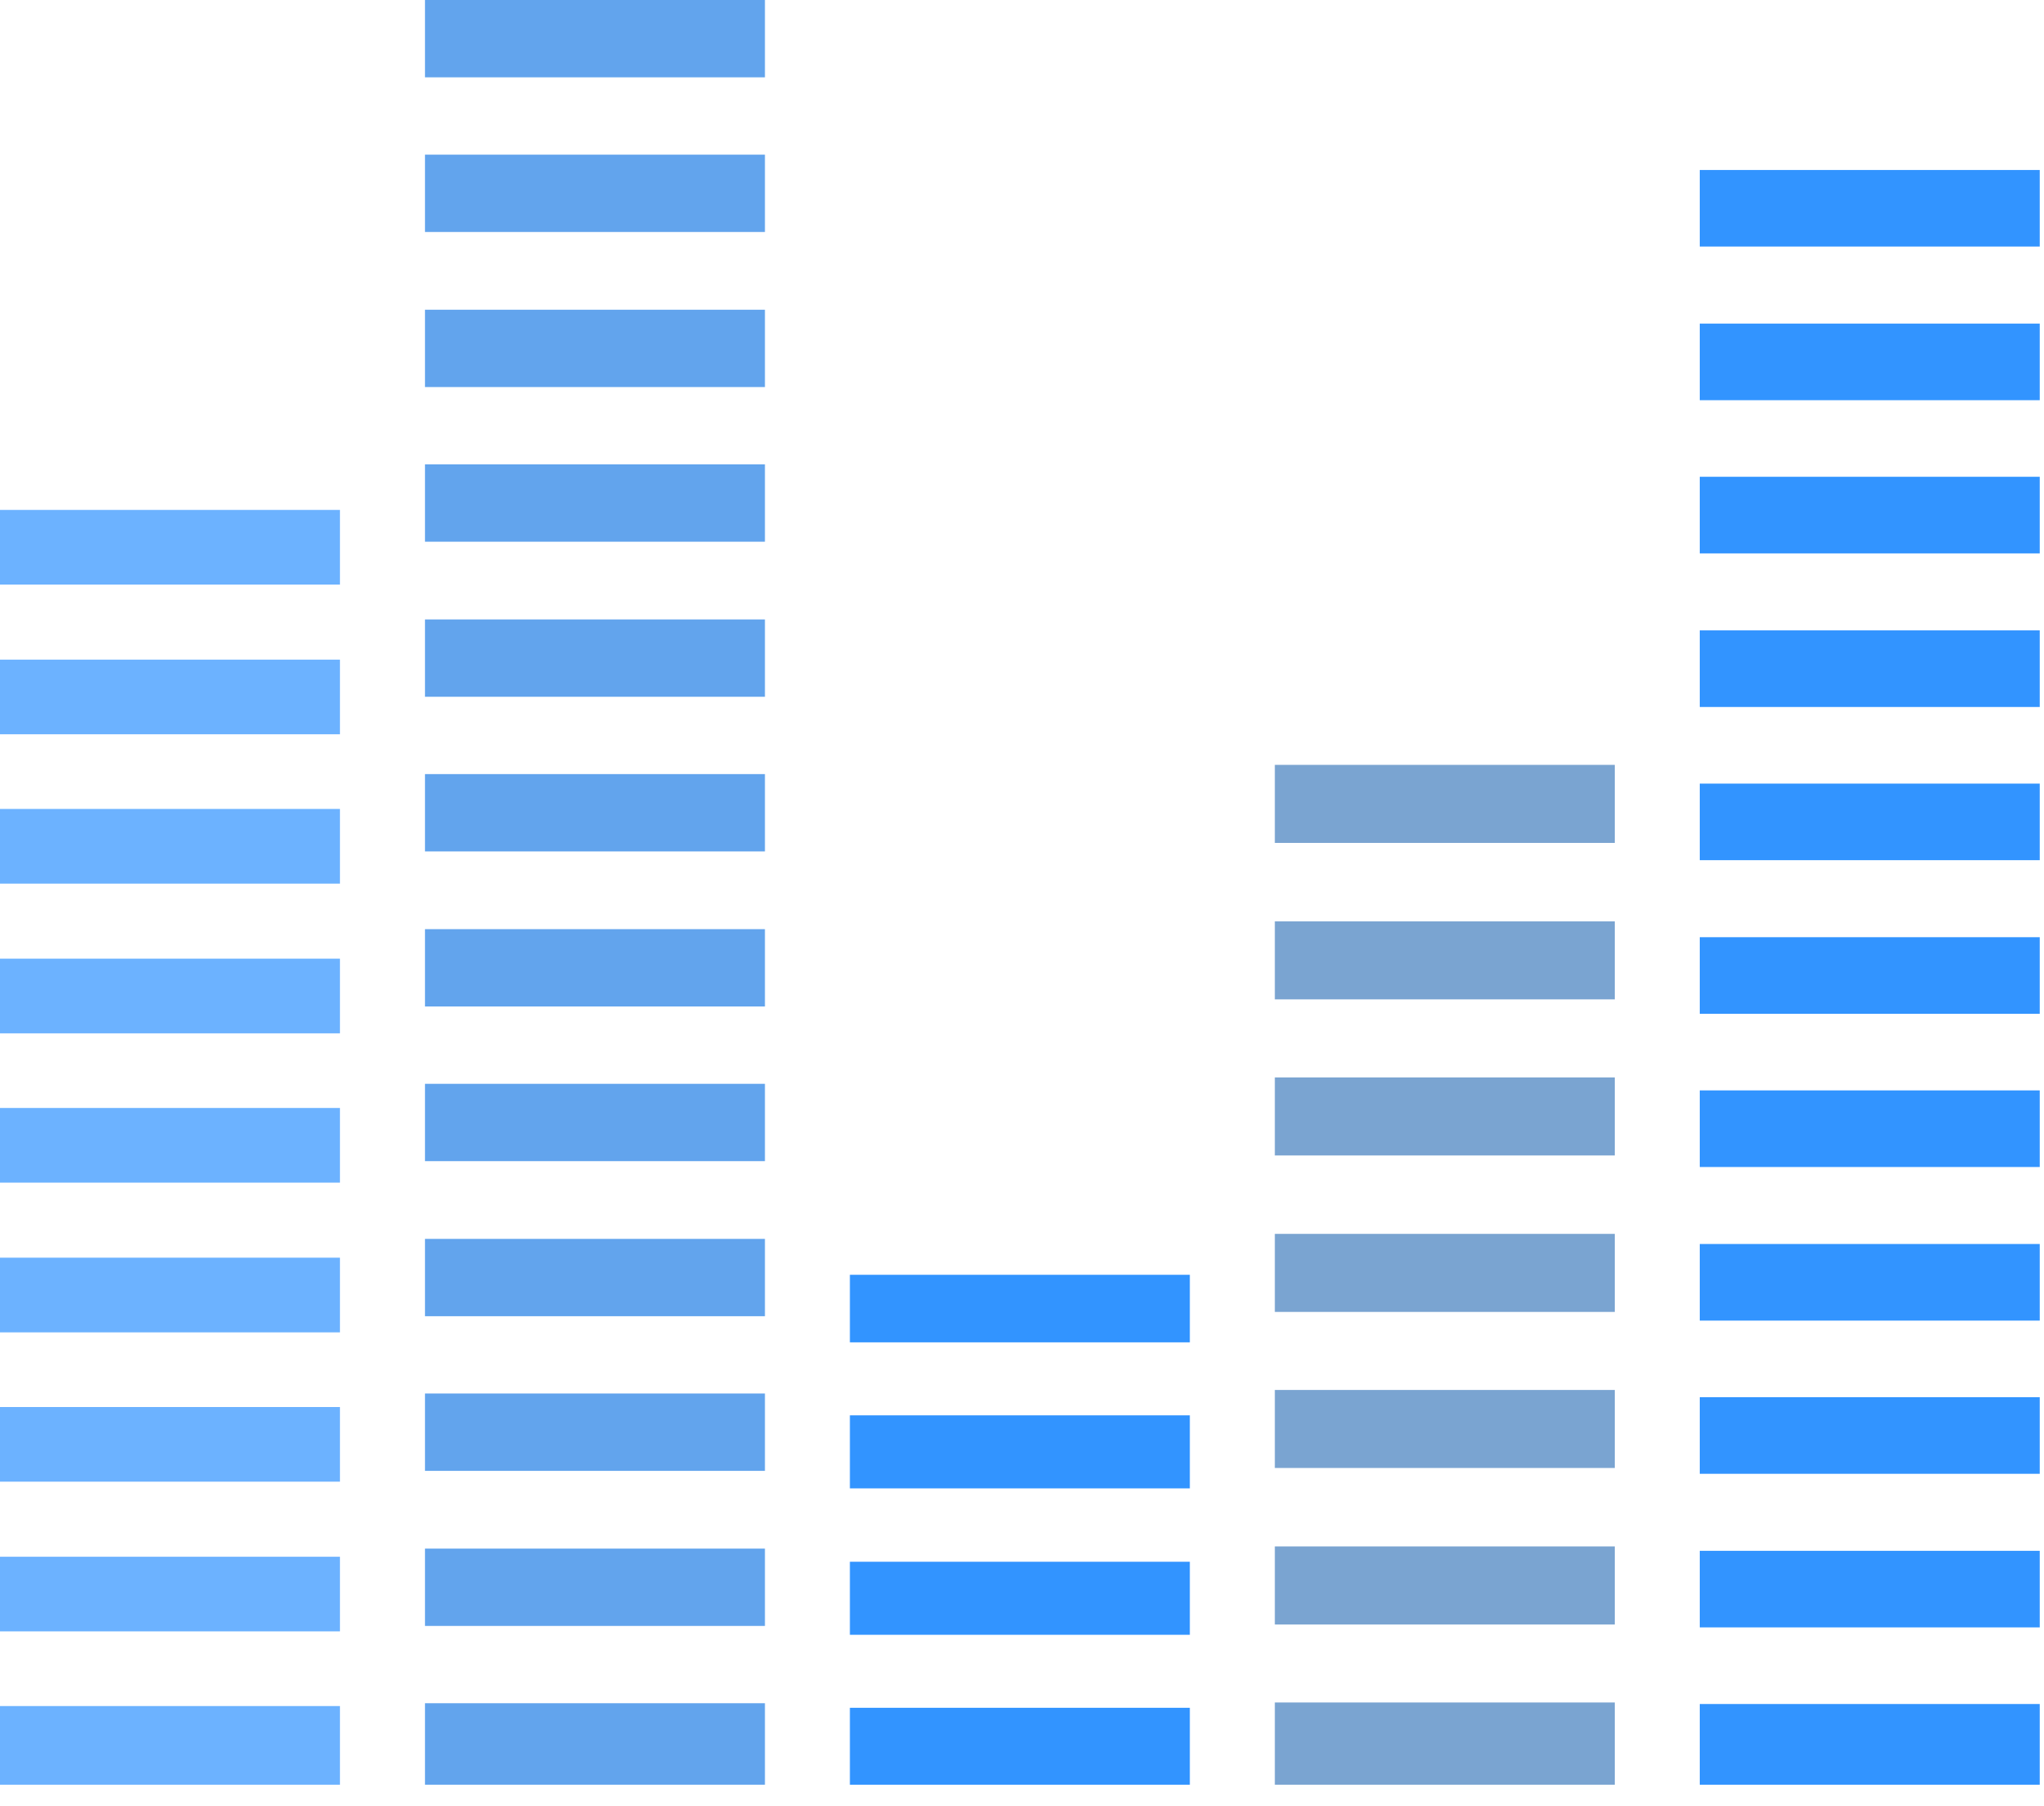
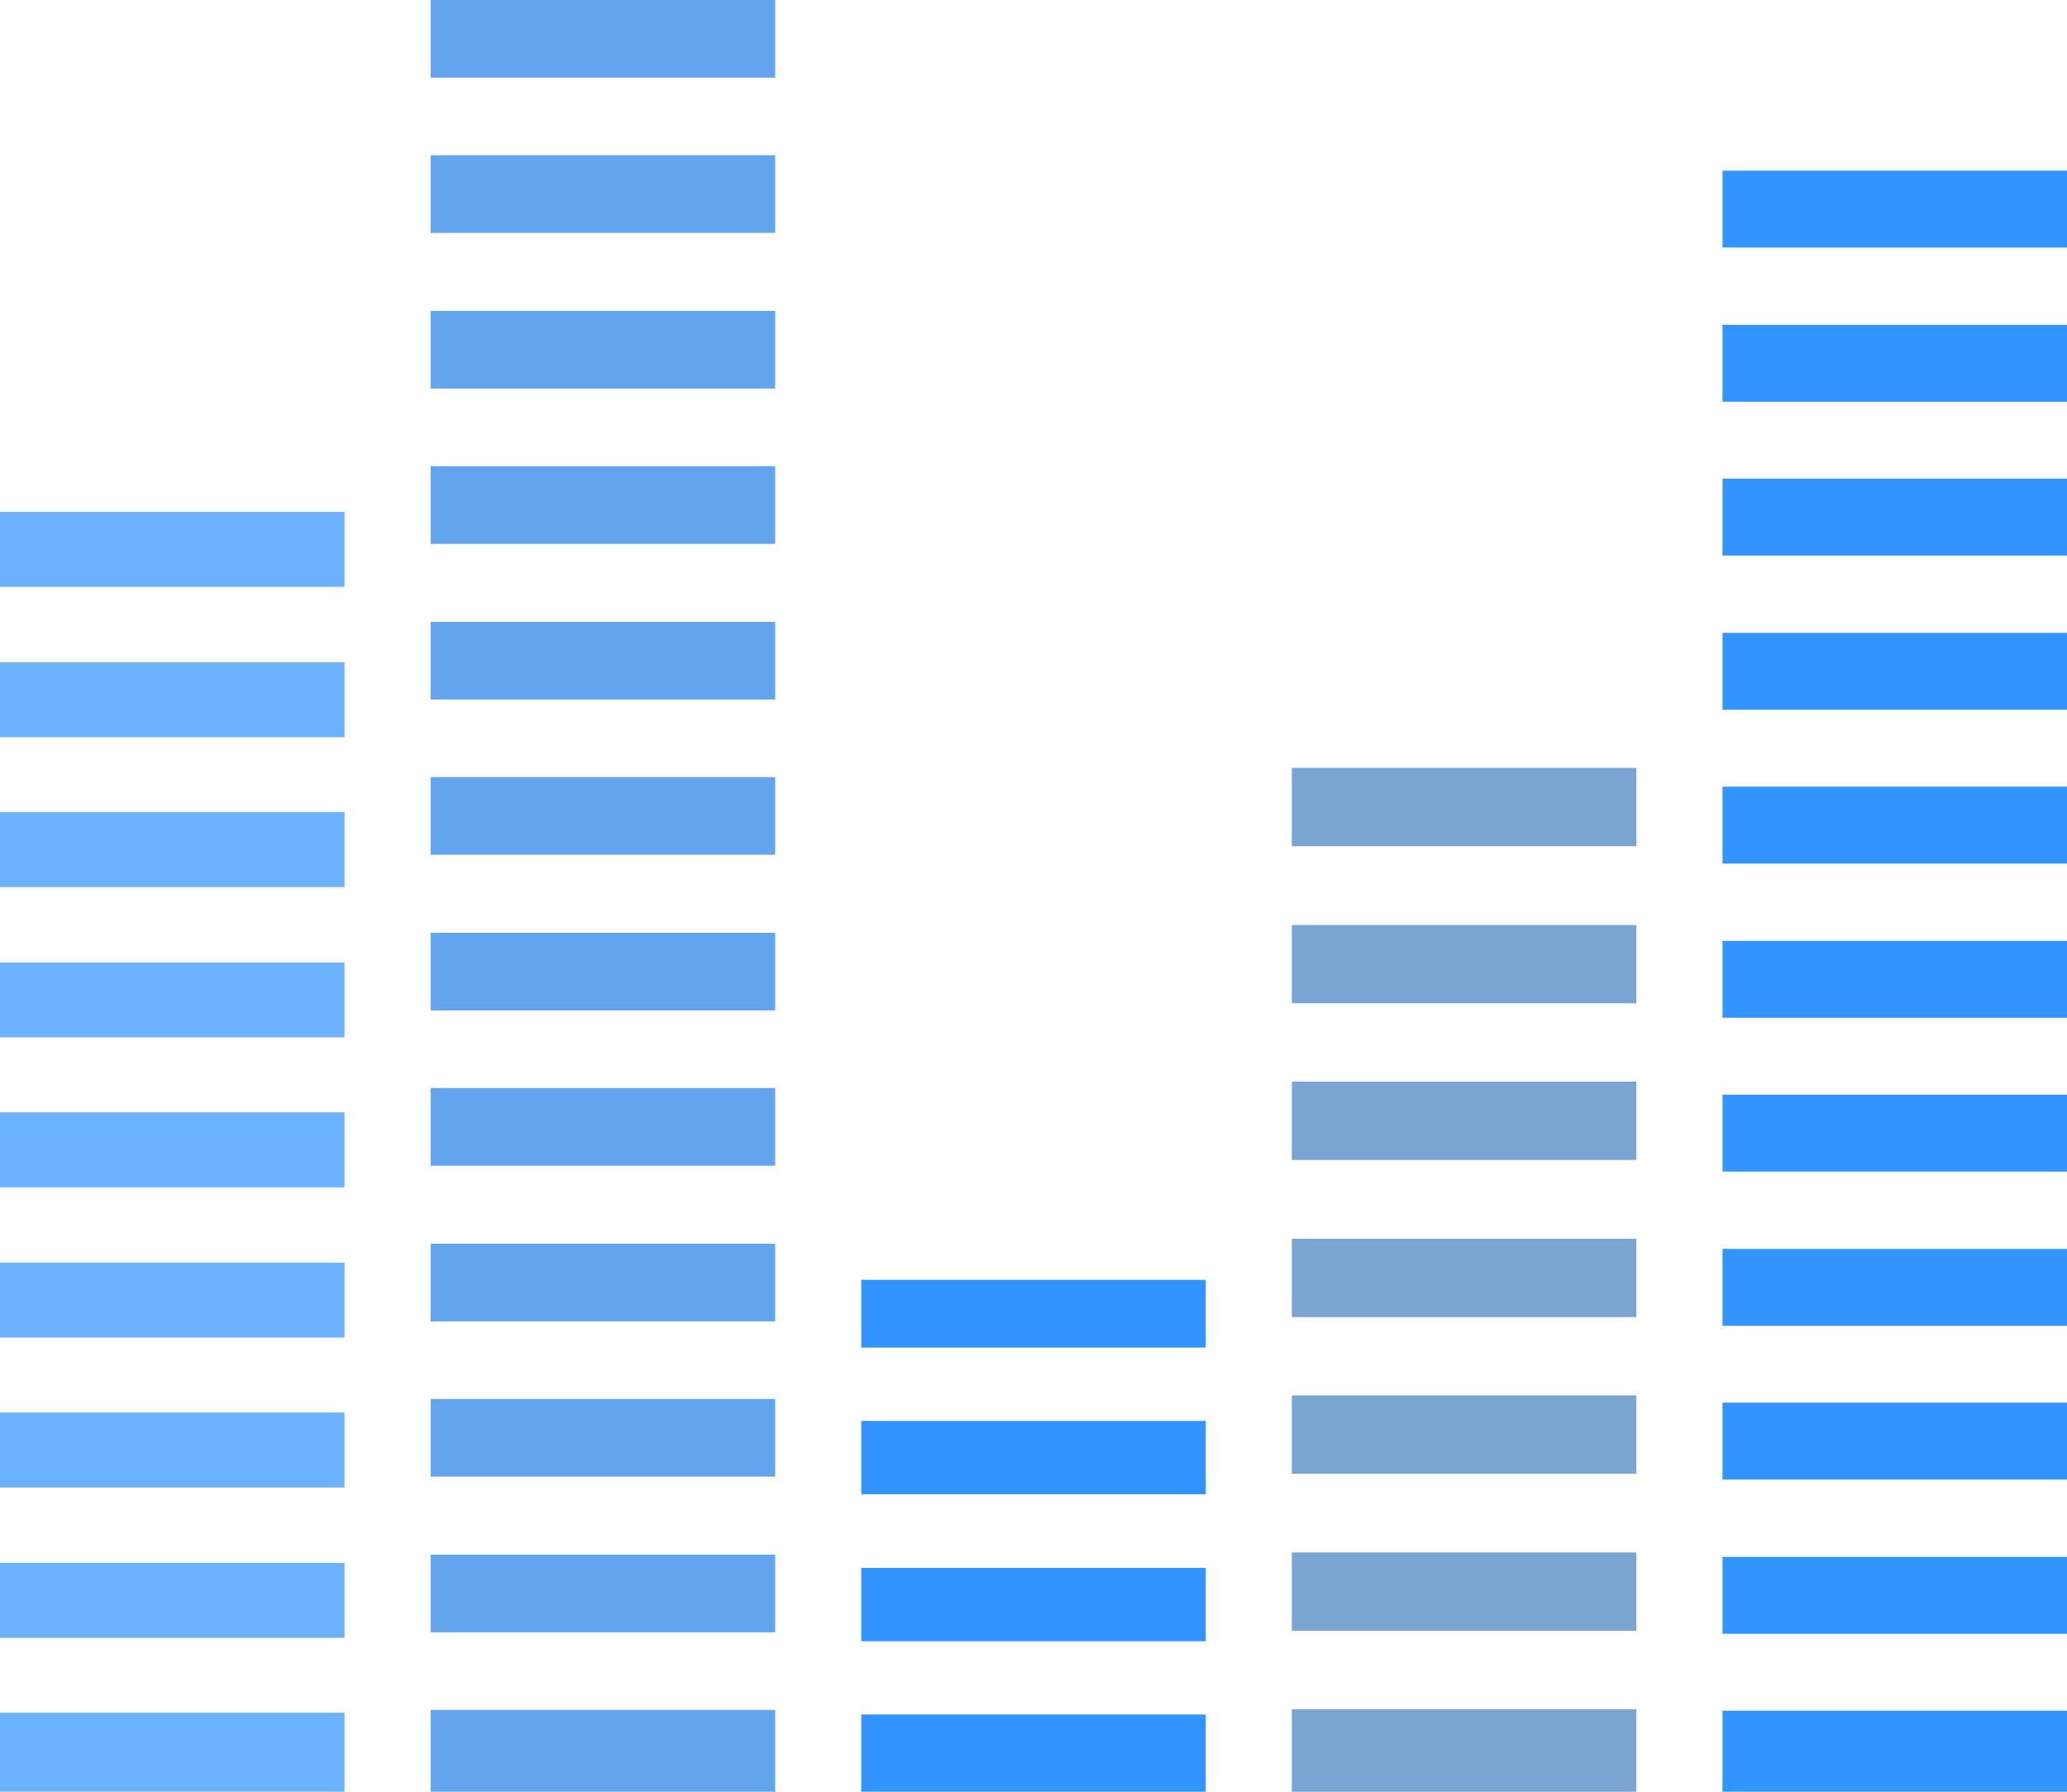
- <svg xmlns="http://www.w3.org/2000/svg" width="60" height="53" viewBox="0 0 60 53" fill="none">
-   <path d="M0 28.142H9.979V30.334H0V28.142ZM0 36.92H9.979V39.112H0V36.92ZM0 41.304H9.979V43.495H0V41.304ZM0 14.969H9.979V17.16H0V14.969ZM0 19.364H9.979V21.555H0V19.364ZM0 23.747H9.979V25.939H0V23.747ZM0 32.525H9.979V34.717H0V32.525ZM0 45.699H9.979V47.89H0V45.699ZM0 50.082H9.979V52.391H0V50.082Z" fill="#6CB2FF" />
-   <path d="M12.475 4.54H22.454V6.81H12.475V4.54ZM12.475 22.724H22.454V24.994H12.475V22.724ZM12.475 27.276H22.454V29.546H12.475V27.276ZM12.475 9.092H22.454V11.362H12.475V9.092ZM12.475 49.999H22.454V52.391H12.475V49.999ZM12.475 45.46H22.454V47.73H12.475V45.46ZM12.475 13.632H22.454V15.902H12.475V13.632ZM12.475 40.907H22.454V43.178H12.475V40.907ZM12.475 31.816H22.454V34.086H12.475V31.816ZM12.475 36.368H22.454V38.638H12.475V36.368ZM12.475 18.184H22.454V20.454H12.475V18.184ZM12.475 0H22.454V2.27H12.475V0Z" fill="#62A4ED" />
-   <path d="M24.948 37.422H34.927V39.405H24.948V37.422ZM24.948 45.846H34.927V47.99H24.948V45.846ZM24.948 41.548H34.927V43.692H24.948V41.548ZM24.948 50.133H34.927V52.391H24.948V50.133Z" fill="#3294FF" />
-   <path d="M37.422 22.453H47.401V24.744H37.422V22.453ZM37.422 45.396H47.401V47.687H37.422V45.396ZM37.422 49.977H47.401V52.391H37.422V49.977ZM37.422 40.803H47.401V43.093H37.422V40.803ZM37.422 31.628H47.401V33.919H37.422V31.628ZM37.422 36.221H47.401V38.512H37.422V36.221ZM37.422 27.047H47.401V29.337H37.422V27.047Z" fill="#7AA4D1" />
-   <path d="M49.895 27.512H59.875V29.76H49.895V27.512ZM49.895 23.003H59.875V25.251H49.895V23.003ZM49.895 18.505H59.875V20.754H49.895V18.505ZM49.895 9.499H59.875V11.748H49.895V9.499ZM49.895 4.99H59.875V7.238H49.895V4.99ZM49.895 13.996H59.875V16.245H49.895V13.996ZM49.895 50.022H59.875V52.391H49.895V50.022ZM49.895 36.518H59.875V38.767H49.895V36.518ZM49.895 41.016H59.875V43.264H49.895V41.016ZM49.895 45.525H59.875V47.773H49.895V45.525ZM49.895 32.009H59.875V34.258H49.895V32.009Z" fill="#3294FF" />
+ <svg xmlns="http://www.w3.org/2000/svg" width="60" height="52" viewBox="0 0 60 52" fill="none">
+   <path d="M0 27.932H10V30.107H0V27.932ZM0 36.645H10V38.82H0V36.645ZM0 40.995H10V43.171H0V40.995ZM0 14.857H10V17.032H0V14.857ZM0 19.219H10V21.395H0V19.219ZM0 23.57H10V25.745H0V23.57ZM0 32.283H10V34.458H0V32.283ZM0 45.358H10V47.533H0V45.358ZM0 49.708H10V52H0V49.708Z" fill="#6CB2FF" />
+   <path d="M12.501 4.506H22.501V6.759H12.501V4.506ZM12.501 22.554H22.501V24.807H12.501V22.554ZM12.501 27.072H22.501V29.325H12.501V27.072ZM12.501 9.024H22.501V11.277H12.501V9.024ZM12.501 49.626H22.501V52H12.501V49.626ZM12.501 45.12H22.501V47.373H12.501V45.12ZM12.501 13.53H22.501V15.783H12.501V13.53ZM12.501 40.602H22.501V42.855H12.501V40.602ZM12.501 31.578H22.501V33.831H12.501V31.578ZM12.501 36.096H22.501V38.349H12.501V36.096ZM12.501 18.048H22.501V20.301H12.501V18.048ZM12.501 0H22.501V2.253H12.501V0Z" fill="#62A4ED" />
+   <path d="M25 37.143H35V39.111H25V37.143ZM25 45.504H35V47.632H25V45.504ZM25 41.238H35V43.366H25V41.238ZM25 49.759H35V52H25V49.759Z" fill="#3294FF" />
+   <path d="M37.5 22.285H47.5V24.559H37.5V22.285ZM37.5 45.057H47.5V47.331H37.5V45.057ZM37.5 49.605H47.5V52H37.5V49.605ZM37.5 40.498H47.5V42.772H37.5V40.498ZM37.5 31.392H47.5V33.665H37.5V31.392ZM37.5 35.951H47.5V38.225H37.5V35.951ZM37.5 26.845H47.5V29.118H37.5V26.845Z" fill="#7AA4D1" />
+   <path d="M50 27.306H60V29.538H50V27.306ZM50 22.831H60V25.063H50V22.831ZM50 18.367H60V20.599H50V18.367ZM50 9.428H60V11.66H50V9.428ZM50 4.952H60V7.184H50V4.952ZM50 13.892H60V16.123H50V13.892ZM50 49.649H60V52H50V49.649ZM50 36.246H60V38.478H50V36.246ZM50 40.709H60V42.941H50V40.709ZM50 45.185H60V47.417H50V45.185ZM50 31.77H60V34.002H50V31.77Z" fill="#3294FF" />
</svg>
